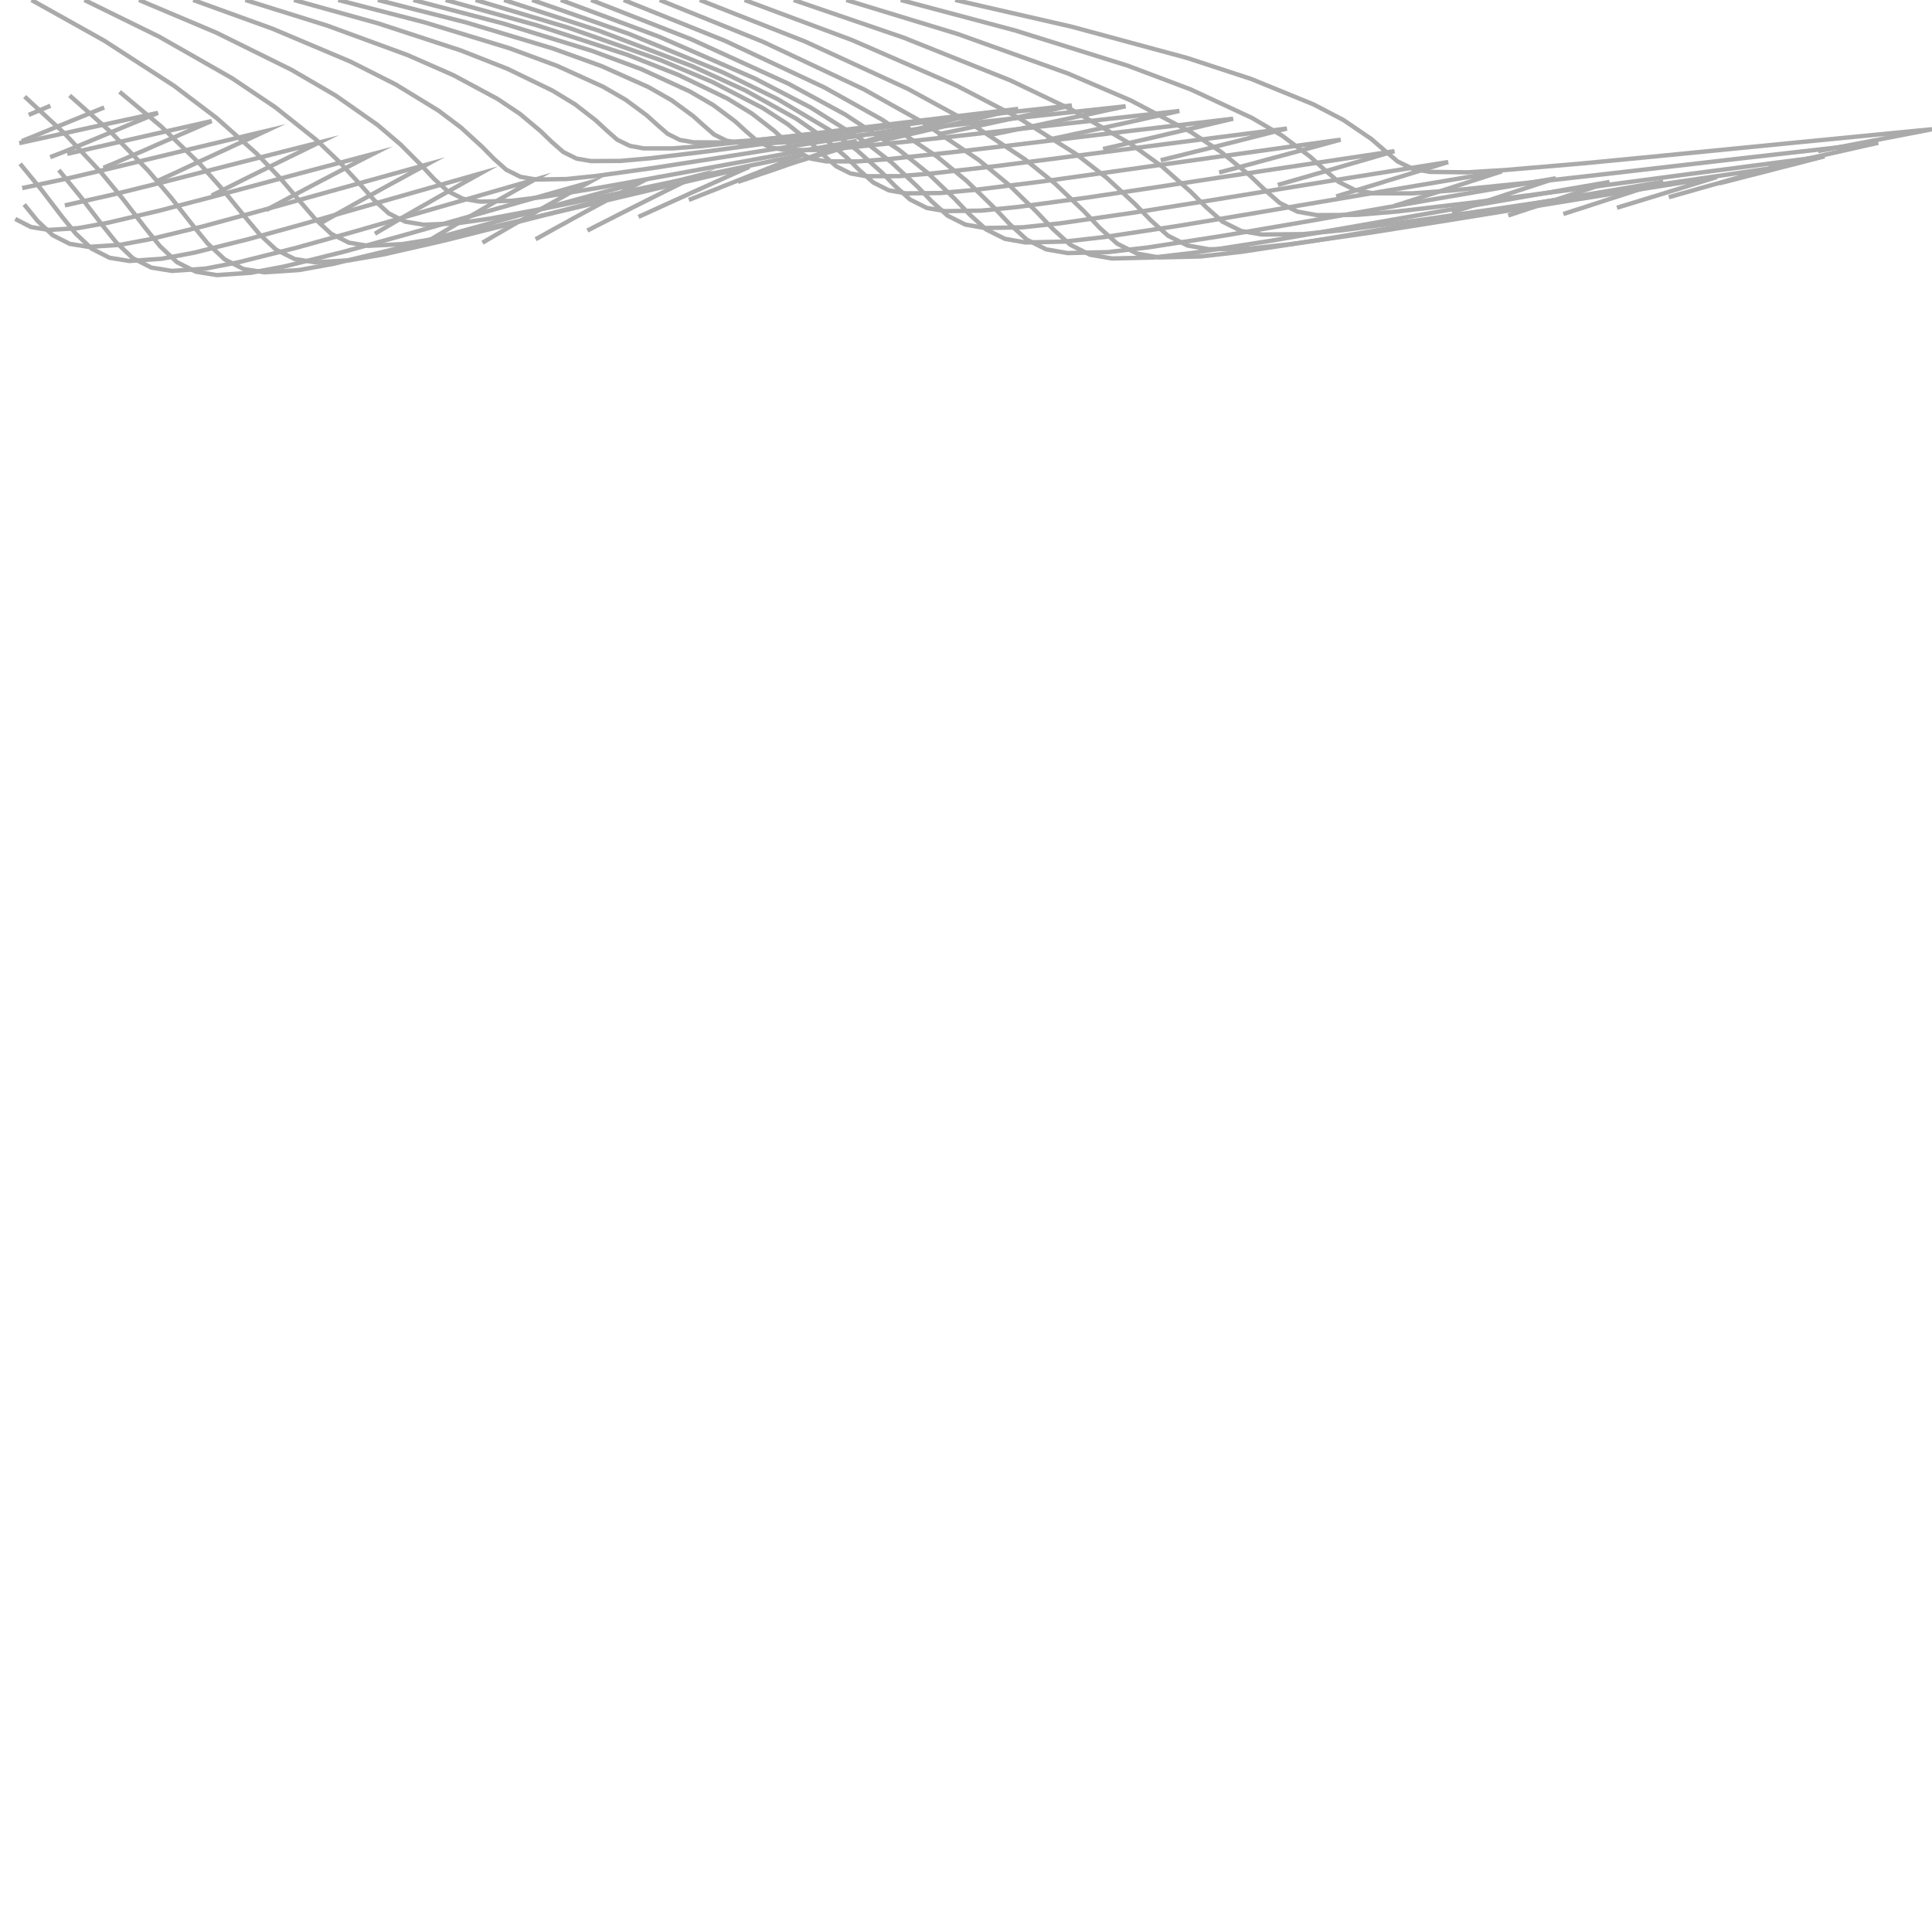
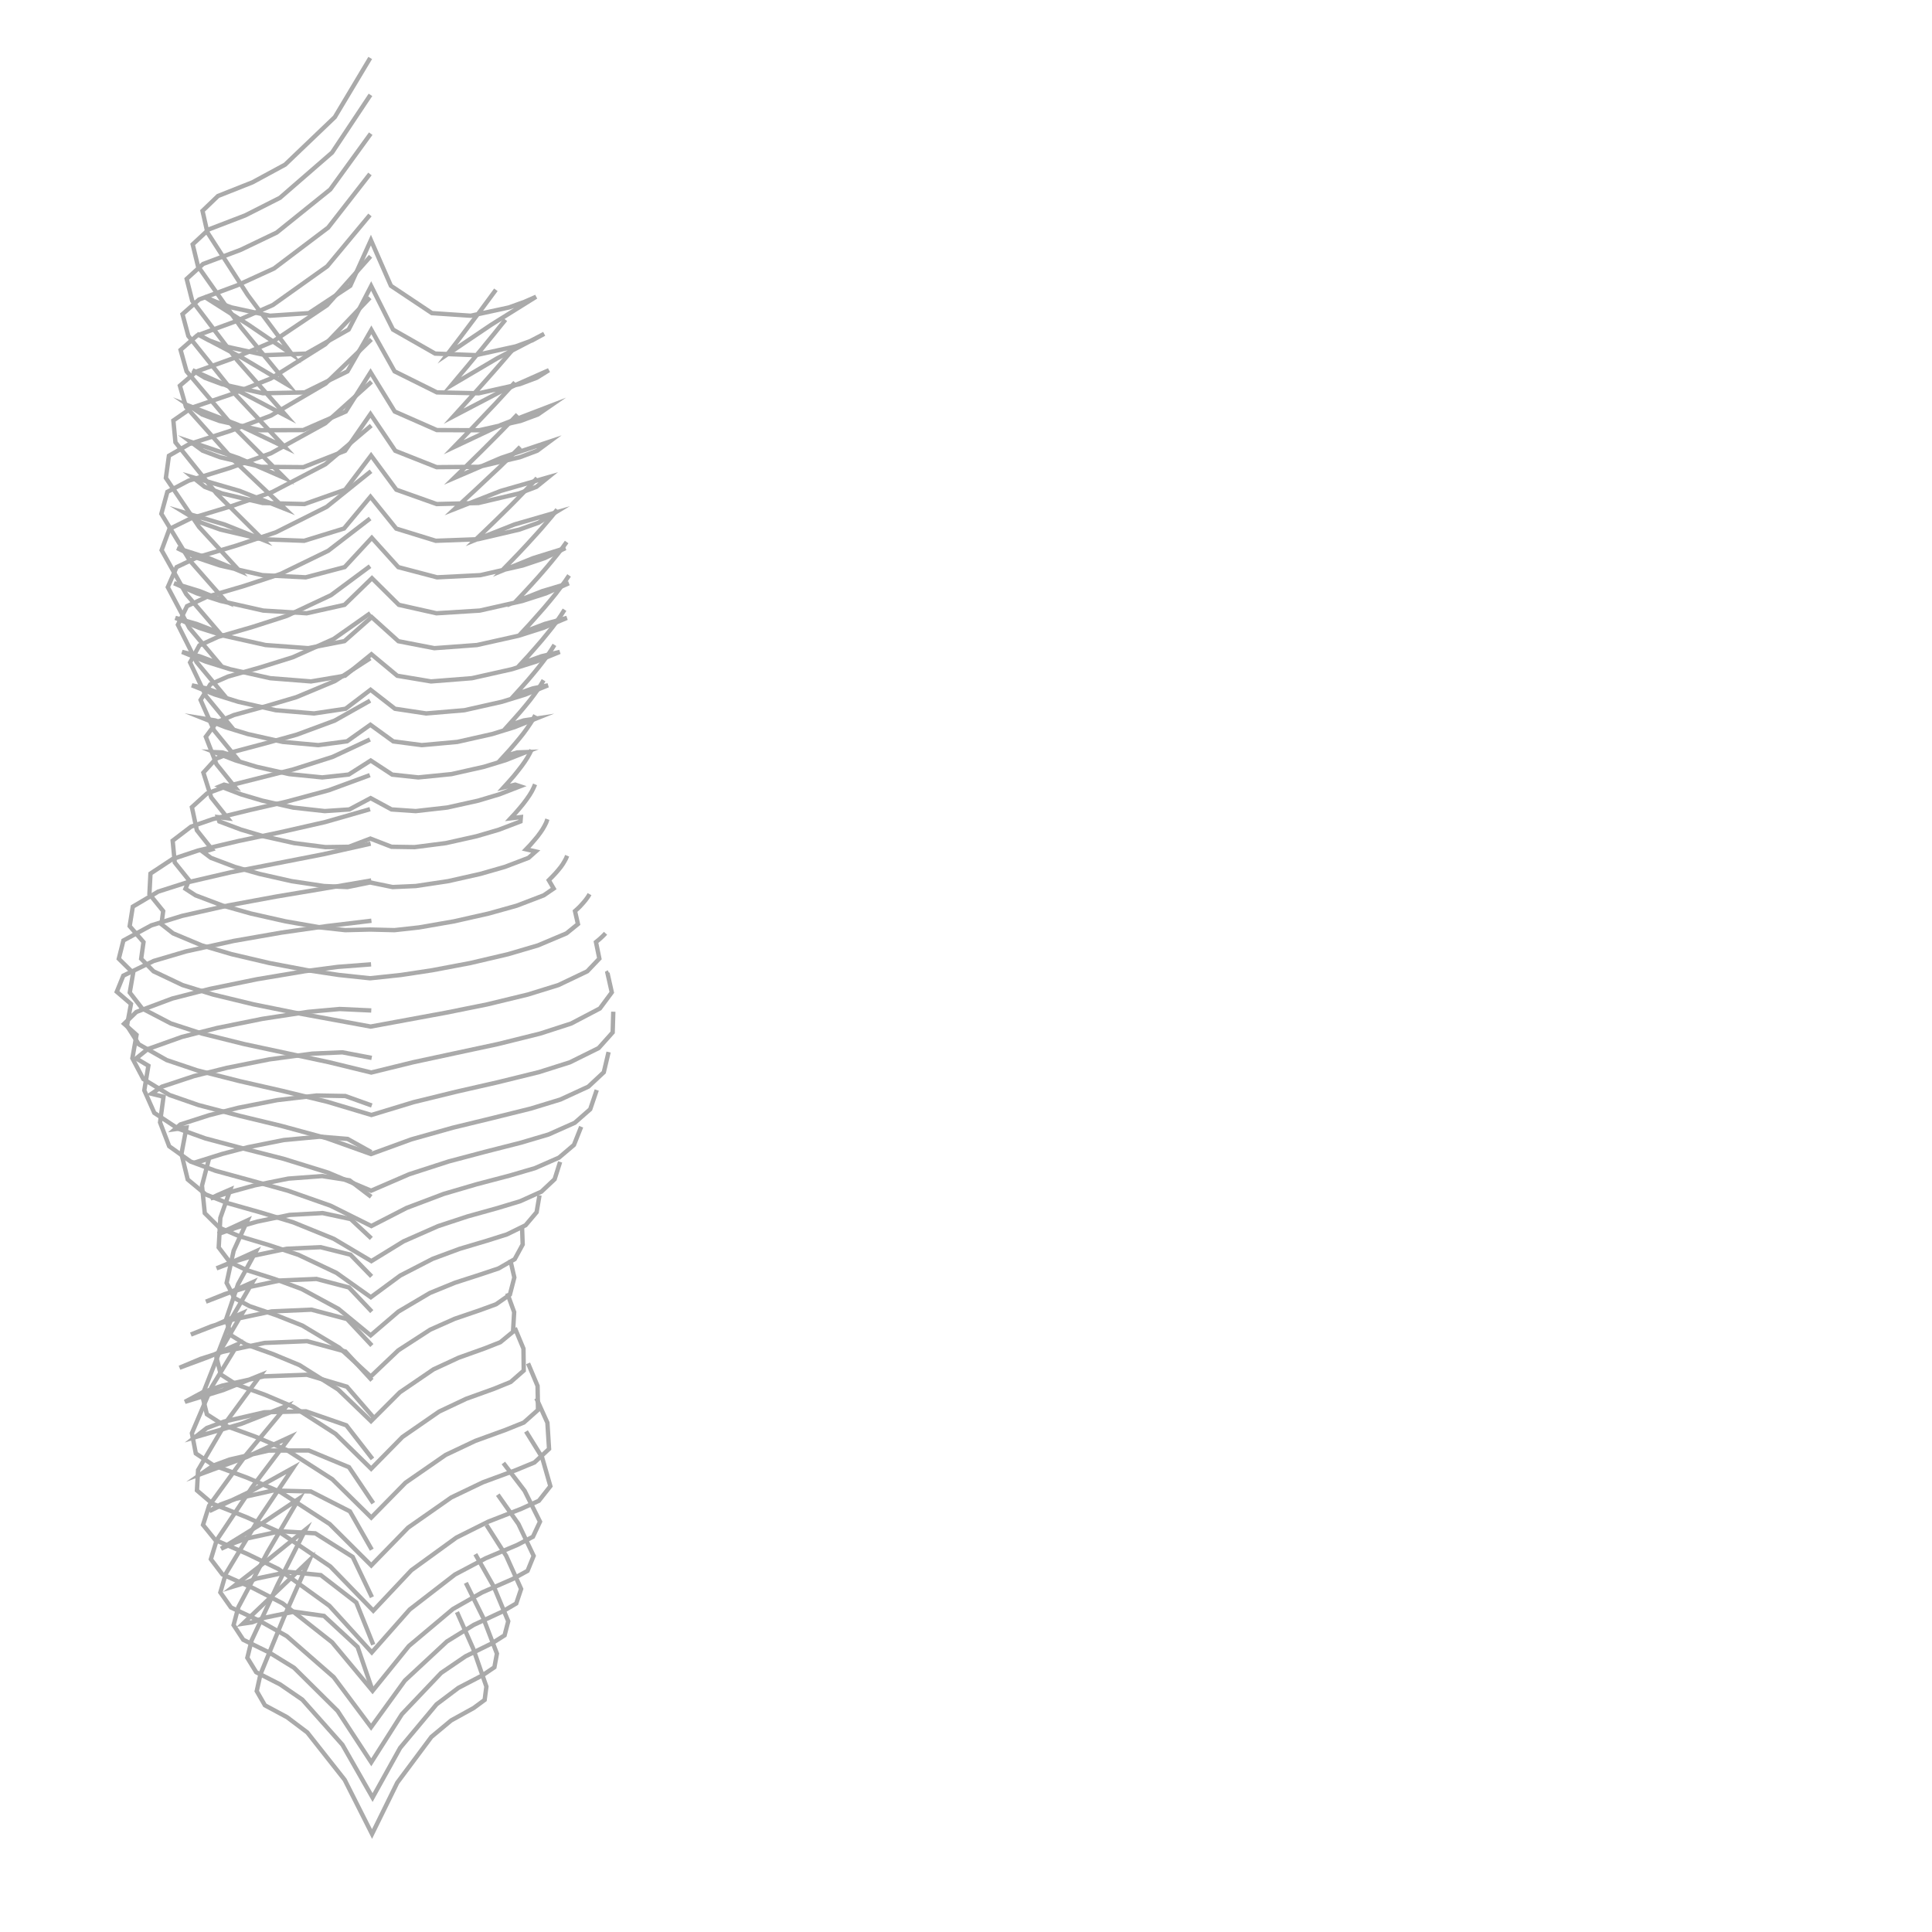
<svg xmlns="http://www.w3.org/2000/svg" id="Ebene_1" width="222" height="222" viewBox="0 0 222 222">
-   <polyline points="109.76 0 123.15 3.07 136.41 6.66 143.76 9.07 150.92 11.99 154.35 13.78 157.55 15.95 159.07 17.26 160.59 18.55 162.34 19.4 164.28 19.75 168.6 19.8 172.91 19.54 181.82 18.78 190.72 17.92 206.36 16.38 222 14.85 221.08 15.03 220.17 15.21 219.27 15.38 218.39 15.55 217.52 15.72 216.67 15.88 215.83 16.05 215.01 16.2 214.2 16.36 213.41 16.51 212.62 16.66 211.85 16.81 211.1 16.95 210.36 17.09 209.63 17.23 208.91 17.36" fill="none" stroke="#aaa" stroke-miterlimit="10" stroke-width=".5" />
-   <polyline points="103.5 0 116.61 3.49 129.56 7.54 136.83 10.28 143.86 13.55 147.34 15.6 150.56 18.01 152.18 19.49 153.82 20.9 155.71 21.84 157.81 22.21 162.25 22.22 166.69 21.9 175.67 20.99 184.64 19.98 200.23 18.18 215.82 16.41 214.94 16.61 214.06 16.8 213.2 17 212.36 17.19 211.52 17.38 210.71 17.56 209.9 17.74 209.11 17.92 208.33 18.09 207.57 18.26 206.82 18.43 206.08 18.6 205.35 18.76 204.64 18.92 203.94 19.07 203.26 19.22" fill="none" stroke="#aaa" stroke-miterlimit="10" stroke-width=".5" />
-   <polyline points="97.24 0 110.09 3.92 122.73 8.45 129.91 11.53 136.82 15.16 140.33 17.47 143.57 20.12 145.28 21.76 147.05 23.32 149.09 24.32 151.33 24.72 155.91 24.69 160.48 24.31 169.53 23.24 178.56 22.06 194.1 20 209.65 17.97 208.79 18.19 207.95 18.4 207.12 18.62 206.31 18.83 205.51 19.03 204.72 19.23 203.95 19.43 203.19 19.63 202.44 19.82 201.7 20.01 200.98 20.19 200.27 20.37 199.58 20.55 198.89 20.73 198.22 20.9 197.56 21.06" fill="none" stroke="#aaa" stroke-miterlimit="10" stroke-width=".5" />
-   <polyline points="91.2 0 103.79 4.31 116.13 9.25 123.22 12.65 130.01 16.6 133.54 19.14 136.8 22.01 138.59 23.8 140.47 25.47 142.62 26.54 145 26.95 149.69 26.9 154.37 26.44 163.45 25.24 172.53 23.91 188 21.6 203.47 19.33 202.64 19.57 201.82 19.8 201.02 20.03 200.23 20.26 199.46 20.48 198.69 20.69 197.94 20.91 197.21 21.12 196.48 21.32 195.77 21.52 195.07 21.72 194.38 21.92 193.71 22.11 193.05 22.29 192.4 22.48 191.76 22.66" fill="none" stroke="#aaa" stroke-miterlimit="10" stroke-width=".5" />
-   <polyline points="85.56 0 97.89 4.6 109.96 9.86 116.95 13.49 123.62 17.68 127.14 20.41 130.41 23.43 132.26 25.34 134.22 27.09 136.45 28.21 138.93 28.64 143.69 28.55 148.42 28.04 157.51 26.73 166.58 25.29 181.93 22.8 197.29 20.34 196.48 20.59 195.67 20.84 194.88 21.08 194.11 21.32 193.34 21.56 192.59 21.79 191.86 22.01 191.13 22.24 190.42 22.46 189.72 22.67 189.04 22.88 188.36 23.09 187.7 23.29 187.05 23.49 186.42 23.68 185.8 23.87" fill="none" stroke="#aaa" stroke-miterlimit="10" stroke-width=".5" />
-   <polyline points="80.41 0 92.51 4.77 104.32 10.21 111.21 13.97 117.75 18.29 121.26 21.12 124.51 24.23 126.38 26.2 128.38 28 130.66 29.14 133.18 29.58 137.95 29.47 142.7 28.93 151.73 27.55 160.74 26.04 175.92 23.44 191.11 20.88 190.3 21.14 189.49 21.4 188.7 21.66 187.92 21.91 187.16 22.16 186.41 22.4 185.67 22.64 184.95 22.87 184.24 23.1 183.54 23.33 182.86 23.55 182.19 23.77 181.53 23.98 180.89 24.18 180.26 24.39 179.64 24.59" fill="none" stroke="#aaa" stroke-miterlimit="10" stroke-width=".5" />
-   <polyline points="75.8 0 87.67 4.8 99.26 10.26 106.03 14.05 112.46 18.38 115.92 21.23 119.12 24.35 120.99 26.32 122.99 28.13 125.25 29.27 127.77 29.7 132.5 29.59 137.2 29.04 146.12 27.65 155.02 26.12 169.97 23.5 184.94 20.91 184.11 21.19 183.28 21.46 182.48 21.73 181.69 21.99 180.91 22.25 180.15 22.5 179.4 22.75 178.67 22.99 177.95 23.23 177.25 23.46 176.56 23.69 175.88 23.91 175.22 24.13 174.57 24.34 173.94 24.55 173.31 24.76" fill="none" stroke="#aaa" stroke-miterlimit="10" stroke-width=".5" />
-   <polyline points="71.66 0 83.33 4.7 94.71 10.04 101.36 13.75 107.67 17.99 111.07 20.78 114.21 23.84 116.04 25.77 117.99 27.54 120.21 28.65 122.67 29.08 127.31 28.97 131.92 28.43 140.67 27.07 149.39 25.58 164.07 23.01 178.76 20.49 177.9 20.77 177.05 21.05 176.23 21.32 175.4 21.59 174.61 21.85 173.82 22.11 173.06 22.36 172.31 22.61 171.58 22.85 170.85 23.09 170.15 23.32 169.45 23.55 168.78 23.78 168.11 23.99 167.47 24.21 166.84 24.41" fill="none" stroke="#aaa" stroke-miterlimit="10" stroke-width=".5" />
-   <polyline points="67.92 0 79.38 4.49 90.58 9.61 97.1 13.15 103.3 17.22 106.61 19.88 109.68 22.82 111.44 24.67 113.32 26.37 115.46 27.44 117.83 27.86 122.33 27.76 126.81 27.25 135.34 25.96 143.86 24.54 158.22 22.1 172.58 19.69 171.69 19.97 170.8 20.26 169.94 20.54 169.08 20.81 168.26 21.08 167.44 21.34 166.65 21.6 165.86 21.85 165.11 22.09 164.35 22.33 163.63 22.56 162.91 22.8 162.22 23.02 161.54 23.24 160.88 23.45 160.22 23.65" fill="none" stroke="#aaa" stroke-miterlimit="10" stroke-width=".5" />
-   <polyline points="64.44 0 75.72 4.21 86.74 9.02 93.13 12.34 99.22 16.17 102.44 18.66 105.41 21.43 107.09 23.17 108.88 24.78 110.91 25.8 113.16 26.2 117.49 26.12 121.81 25.66 130.1 24.46 138.38 23.14 152.39 20.86 166.4 18.62 165.47 18.91 164.53 19.2 163.63 19.47 162.73 19.75 161.88 20.01 161.02 20.28 160.2 20.53 159.37 20.78 158.59 21.03 157.81 21.27 157.06 21.49 156.32 21.72 155.6 21.94 154.89 22.16 154.22 22.36 153.54 22.57" fill="none" stroke="#aaa" stroke-miterlimit="10" stroke-width=".5" />
-   <polyline points="61.15 0 72.24 3.88 83.1 8.33 89.35 11.39 95.33 14.94 98.44 17.24 101.32 19.81 102.91 21.43 104.58 22.93 106.49 23.89 108.61 24.26 112.76 24.2 116.89 23.79 124.92 22.7 132.93 21.5 146.58 19.42 160.23 17.37 159.24 17.66 158.26 17.94 157.32 18.22 156.37 18.49 155.48 18.75 154.58 19.01 153.72 19.26 152.87 19.51 152.05 19.75 151.24 19.98 150.46 20.21 149.69 20.43 148.96 20.64 148.22 20.85 147.53 21.05 146.83 21.25" fill="none" stroke="#aaa" stroke-miterlimit="10" stroke-width=".5" />
-   <polyline points="57.92 0 68.82 3.53 79.53 7.6 85.64 10.39 91.51 13.65 94.52 15.73 97.3 18.11 98.79 19.59 100.35 20.97 102.13 21.87 104.1 22.22 108.06 22.18 112.01 21.82 119.76 20.85 127.51 19.77 140.77 17.9 154.05 16.05 153.01 16.33 151.98 16.61 150.99 16.88 150 17.15 149.06 17.41 148.12 17.66 147.23 17.9 146.34 18.14 145.49 18.37 144.64 18.6 143.84 18.82 143.04 19.03 142.28 19.24 141.52 19.44 140.8 19.63 140.09 19.82" fill="none" stroke="#aaa" stroke-miterlimit="10" stroke-width=".5" />
-   <polyline points="54.65 0 65.36 3.2 75.91 6.91 81.88 9.43 87.64 12.41 90.54 14.29 93.23 16.47 94.63 17.82 96.07 19.1 97.73 19.93 99.56 20.25 103.33 20.24 107.1 19.93 114.59 19.07 122.07 18.11 134.97 16.42 147.87 14.77 146.79 15.04 145.7 15.32 144.67 15.58 143.64 15.84 142.66 16.09 141.68 16.34 140.75 16.57 139.82 16.81 138.94 17.03 138.06 17.25 137.23 17.45 136.4 17.66 135.62 17.86 134.84 18.05 134.11 18.23 133.37 18.41" fill="none" stroke="#aaa" stroke-miterlimit="10" stroke-width=".5" />
-   <polyline points="51.21 0 61.73 2.92 72.1 6.3 77.94 8.6 83.59 11.33 86.39 13.04 88.99 15.05 90.31 16.28 91.65 17.46 93.2 18.23 94.91 18.54 98.52 18.55 102.12 18.28 109.36 17.5 116.6 16.65 129.14 15.13 141.7 13.64 140.57 13.9 139.44 14.17 138.37 14.42 137.3 14.68 136.28 14.91 135.27 15.15 134.31 15.37 133.35 15.6 132.45 15.81 131.55 16.02 130.7 16.21 129.84 16.41 129.05 16.59 128.25 16.78 127.5 16.95 126.75 17.12" fill="none" stroke="#aaa" stroke-miterlimit="10" stroke-width=".5" />
-   <polyline points="47.5 0 57.82 2.7 68.01 5.84 73.72 7.96 79.25 10.5 81.97 12.08 84.49 13.96 85.74 15.1 87.01 16.2 88.47 16.93 90.09 17.22 93.56 17.24 97.02 17 104.04 16.29 111.07 15.51 123.29 14.12 135.52 12.75 134.35 13.01 133.19 13.27 132.09 13.51 130.99 13.76 129.95 13.99 128.91 14.22 127.93 14.43 126.95 14.65 126.03 14.85 125.11 15.05 124.24 15.24 123.38 15.42 122.57 15.6 121.76 15.77 121 15.93 120.24 16.09" fill="none" stroke="#aaa" stroke-miterlimit="10" stroke-width=".5" />
-   <polyline points="43.42 0 53.53 2.57 63.52 5.57 69.11 7.59 74.52 10.01 77.17 11.52 79.63 13.32 80.84 14.4 82.06 15.46 83.47 16.16 85.03 16.44 88.39 16.46 91.76 16.24 98.61 15.57 105.45 14.83 117.4 13.51 129.34 12.21 128.15 12.47 126.96 12.72 125.84 12.97 124.72 13.21 123.67 13.43 122.61 13.66 121.62 13.87 120.63 14.08 119.69 14.28 118.76 14.48 117.89 14.66 117.02 14.84 116.2 15.01 115.39 15.18 114.63 15.33 113.87 15.49" fill="none" stroke="#aaa" stroke-miterlimit="10" stroke-width=".5" />
-   <polyline points="38.86 0 48.76 2.56 58.53 5.54 64 7.56 69.29 9.96 71.9 11.47 74.31 13.25 75.51 14.33 76.72 15.38 78.12 16.08 79.67 16.35 82.98 16.37 86.29 16.14 93.02 15.47 99.74 14.73 111.45 13.41 123.16 12.11 121.97 12.37 120.78 12.64 119.65 12.88 118.53 13.13 117.47 13.36 116.41 13.59 115.42 13.81 114.43 14.02 113.5 14.23 112.57 14.42 111.7 14.61 110.83 14.8 110.03 14.97 109.22 15.14 108.47 15.29 107.72 15.45" fill="none" stroke="#aaa" stroke-miterlimit="10" stroke-width=".5" />
-   <polyline points="33.78 0 43.43 2.68 52.96 5.8 58.32 7.91 63.5 10.42 66.08 11.99 68.47 13.84 69.69 14.97 70.93 16.06 72.37 16.76 73.95 17.05 77.27 17.05 80.59 16.8 87.26 16.08 93.92 15.29 105.45 13.89 116.99 12.51 115.8 12.79 114.62 13.07 113.5 13.34 112.39 13.6 111.35 13.85 110.3 14.09 109.33 14.32 108.35 14.55 107.43 14.76 106.52 14.97 105.67 15.17 104.82 15.36 104.03 15.55 103.24 15.72 102.51 15.89 101.78 16.05" fill="none" stroke="#aaa" stroke-miterlimit="10" stroke-width=".5" />
-   <polyline points="28.19 0 37.59 2.94 46.84 6.33 52.1 8.64 57.16 11.36 59.75 13.09 62.13 15.08 63.4 16.31 64.73 17.47 66.24 18.22 67.91 18.51 71.3 18.49 74.67 18.19 81.33 17.39 87.98 16.49 99.39 14.94 110.81 13.4 109.65 13.7 108.49 14.01 107.4 14.3 106.32 14.58 105.3 14.85 104.28 15.12 103.33 15.37 102.38 15.61 101.49 15.84 100.61 16.07 99.78 16.29 98.96 16.5 98.2 16.69 97.44 16.89 96.73 17.07 96.03 17.24" fill="none" stroke="#aaa" stroke-miterlimit="10" stroke-width=".5" />
-   <polyline points="22.2 0 31.34 3.31 40.29 7.09 45.46 9.7 50.4 12.72 53 14.68 55.4 16.87 56.75 18.24 58.18 19.51 59.81 20.32 61.61 20.63 65.1 20.57 68.58 20.21 75.27 19.27 81.96 18.23 93.29 16.44 104.63 14.68 103.51 15.02 102.38 15.35 101.33 15.67 100.28 15.98 99.29 16.28 98.31 16.57 97.39 16.85 96.48 17.12 95.62 17.38 94.77 17.63 93.98 17.86 93.19 18.09 92.46 18.31 91.73 18.52 91.06 18.72 90.39 18.91" fill="none" stroke="#aaa" stroke-miterlimit="10" stroke-width=".5" />
-   <polyline points="15.97 0 24.85 3.75 33.49 8.02 38.57 10.98 43.39 14.36 46.01 16.59 48.44 19.02 49.88 20.56 51.44 21.96 53.2 22.84 55.16 23.17 58.78 23.07 62.38 22.63 69.14 21.52 75.88 20.31 87.16 18.24 98.45 16.2 97.37 16.57 96.28 16.95 95.26 17.3 94.25 17.65 93.3 17.98 92.35 18.31 91.47 18.61 90.59 18.91 89.77 19.2 88.96 19.48 88.2 19.74 87.45 19.99 86.76 20.23 86.07 20.47 85.43 20.68 84.8 20.9" fill="none" stroke="#aaa" stroke-miterlimit="10" stroke-width=".5" />
-   <polyline points="9.7 0 18.32 4.23 26.65 8.98 31.64 12.33 36.34 16.07 38.98 18.59 41.45 21.26 42.98 22.98 44.67 24.52 46.57 25.47 48.68 25.82 52.44 25.67 56.17 25.14 62.99 23.87 69.8 22.47 81.03 20.1 92.28 17.76 91.22 18.18 90.16 18.6 89.17 18.99 88.19 19.38 87.27 19.75 86.36 20.11 85.51 20.45 84.66 20.79 83.88 21.1 83.09 21.41 82.38 21.7 81.66 21.98 81 22.24 80.34 22.5 79.75 22.74 79.15 22.97" fill="none" stroke="#aaa" stroke-miterlimit="10" stroke-width=".5" />
-   <polyline points="3.62 0 11.97 4.67 20 9.86 24.89 13.56 29.48 17.64 32.14 20.41 34.63 23.32 36.24 25.19 38.05 26.86 40.08 27.88 42.32 28.25 46.19 28.05 50.03 27.44 56.91 26.01 63.76 24.43 74.92 21.79 86.1 19.17 85.05 19.64 84.01 20.1 83.04 20.54 82.08 20.97 81.18 21.38 80.29 21.78 79.46 22.15 78.64 22.53 77.88 22.87 77.13 23.21 76.44 23.52 75.75 23.84 75.13 24.12 74.5 24.41 73.94 24.66 73.37 24.92" fill="none" stroke="#aaa" stroke-miterlimit="10" stroke-width=".5" />
-   <polyline points="13.74 10.55 18.53 14.54 23 18.87 25.65 21.85 28.16 24.93 29.83 26.93 31.73 28.7 33.85 29.76 36.19 30.14 40.14 29.91 44.05 29.24 50.94 27.67 57.79 25.95 68.85 23.09 79.92 20.25 78.88 20.76 77.84 21.28 76.88 21.75 75.92 22.23 75.04 22.67 74.16 23.11 73.36 23.51 72.55 23.92 71.82 24.29 71.08 24.66 70.42 25 69.75 25.34 69.16 25.64 68.56 25.94 68.03 26.22 67.49 26.49" fill="none" stroke="#aaa" stroke-miterlimit="10" stroke-width=".5" />
-   <polyline points="8 10.97 12.68 15.13 17.04 19.62 19.67 22.73 22.17 25.91 23.87 27.99 25.82 29.81 27.98 30.91 30.38 31.29 34.36 31.03 38.29 30.32 45.13 28.67 51.94 26.86 62.84 23.86 73.74 20.88 72.7 21.43 71.66 21.98 70.71 22.49 69.75 23 68.88 23.47 68.01 23.94 67.21 24.37 66.42 24.8 65.7 25.19 64.99 25.59 64.34 25.94 63.7 26.29 63.13 26.61 62.56 26.93 62.05 27.21 61.55 27.49" fill="none" stroke="#aaa" stroke-miterlimit="10" stroke-width=".5" />
-   <polyline points="2.83 11.1 7.39 15.31 11.64 19.84 14.22 22.98 16.69 26.19 18.39 28.29 20.34 30.13 22.51 31.22 24.91 31.61 28.86 31.34 32.75 30.6 39.49 28.93 46.19 27.08 56.87 24.04 67.57 21.01 66.51 21.59 65.45 22.18 64.48 22.72 63.52 23.26 62.64 23.75 61.77 24.24 60.98 24.69 60.19 25.14 59.48 25.54 58.77 25.95 58.14 26.31 57.51 26.68 56.96 27 56.41 27.32 55.92 27.61 55.44 27.89" fill="none" stroke="#aaa" stroke-miterlimit="10" stroke-width=".5" />
-   <polyline points="6.76 19.54 9.28 22.63 11.7 25.8 13.36 27.86 15.27 29.67 17.4 30.75 19.76 31.13 23.62 30.86 27.43 30.13 34.01 28.48 40.55 26.66 50.96 23.66 61.39 20.66 60.31 21.27 59.23 21.87 58.25 22.43 57.27 22.98 56.39 23.48 55.51 23.99 54.72 24.45 53.93 24.9 53.22 25.31 52.52 25.72 51.9 26.09 51.29 26.45 50.75 26.77 50.21 27.09 49.75 27.37 49.29 27.65" fill="none" stroke="#aaa" stroke-miterlimit="10" stroke-width=".5" />
-   <polyline points="2.31 18.82 4.76 21.8 7.09 24.85 8.7 26.84 10.54 28.58 12.59 29.62 14.87 29.99 18.6 29.73 22.28 29.04 28.66 27.45 34.99 25.7 45.1 22.81 55.21 19.93 54.11 20.54 53.01 21.15 52.01 21.71 51.02 22.27 50.13 22.77 49.24 23.28 48.44 23.73 47.65 24.18 46.95 24.59 46.25 24.99 45.64 25.35 45.03 25.71 44.5 26.02 43.97 26.33 43.53 26.59 43.08 26.86" fill="none" stroke="#aaa" stroke-miterlimit="10" stroke-width=".5" />
-   <polyline points="2.78 23.5 4.31 25.38 6.06 27.03 8.01 28.02 10.17 28.37 13.74 28.14 17.27 27.48 23.4 25.99 29.5 24.34 39.27 21.62 49.03 18.91 47.91 19.51 46.79 20.12 45.78 20.67 44.77 21.22 43.87 21.71 42.97 22.21 42.17 22.65 41.37 23.09 40.67 23.48 39.97 23.88 39.36 24.22 38.75 24.56 38.24 24.86 37.72 25.15 37.28 25.4 36.85 25.65" fill="none" stroke="#aaa" stroke-miterlimit="10" stroke-width=".5" />
-   <polyline points="1.75 25.16 3.57 26.09 5.6 26.42 8.99 26.21 12.34 25.61 18.21 24.23 24.06 22.71 33.45 20.19 42.86 17.69 41.71 18.27 40.57 18.86 39.54 19.4 38.52 19.93 37.61 20.41 36.7 20.88 35.89 21.31 35.09 21.73 34.38 22.11 33.68 22.48 33.08 22.8 32.47 23.13 31.96 23.4 31.45 23.67 31.02 23.9 30.6 24.13" fill="none" stroke="#aaa" stroke-miterlimit="10" stroke-width=".5" />
-   <polyline points="7.45 23.6 13.05 22.34 18.63 20.96 27.65 18.66 36.68 16.37 35.51 16.94 34.35 17.51 33.3 18.02 32.26 18.53 31.34 18.98 30.41 19.44 29.6 19.84 28.79 20.24 28.09 20.59 27.38 20.94 26.78 21.25 26.17 21.55 25.67 21.8 25.16 22.05 24.74 22.26 24.32 22.47" fill="none" stroke="#aaa" stroke-miterlimit="10" stroke-width=".5" />
-   <polyline points="2.55 21.61 7.88 20.48 13.19 19.23 21.84 17.14 30.5 15.07 29.32 15.62 28.13 16.16 27.08 16.64 26.03 17.13 25.09 17.56 24.16 17.99 23.34 18.37 22.53 18.74 21.82 19.07 21.12 19.4 20.52 19.68 19.92 19.96 19.41 20.19 18.91 20.42 18.5 20.61 18.08 20.79" fill="none" stroke="#aaa" stroke-miterlimit="10" stroke-width=".5" />
-   <polyline points="7.73 17.68 16.02 15.79 24.32 13.91 23.13 14.42 21.93 14.94 20.86 15.4 19.8 15.87 18.86 16.27 17.92 16.68 17.11 17.04 16.29 17.4 15.58 17.7 14.88 18.01 14.28 18.27 13.69 18.52 13.19 18.74 12.7 18.94 12.29 19.11 11.89 19.28" fill="none" stroke="#aaa" stroke-miterlimit="10" stroke-width=".5" />
-   <polyline points="2.21 16.45 10.18 14.7 18.15 12.97 16.94 13.47 15.73 13.97 14.65 14.41 13.58 14.86 12.64 15.25 11.71 15.64 10.89 15.98 10.08 16.32 9.38 16.61 8.68 16.9 8.1 17.14 7.51 17.38 7.03 17.57 6.54 17.76 6.15 17.91 5.77 18.06" fill="none" stroke="#aaa" stroke-miterlimit="10" stroke-width=".5" />
-   <polyline points="11.97 12.35 10.74 12.85 9.52 13.35 8.44 13.79 7.37 14.23 6.43 14.61 5.49 15 4.69 15.33 3.88 15.66 3.2 15.93 2.51 16.21" fill="none" stroke="#aaa" stroke-miterlimit="10" stroke-width=".5" />
-   <polyline points="5.79 12.15 4.54 12.68 3.3 13.2" fill="none" stroke="#aaa" stroke-miterlimit="10" stroke-width=".5" />
+   <polyline points="42.83 194.31 41.09 189.25 37.23 185.68 33.79 185.19 30.38 185.89 28.95 186.42 27.92 186.57 31.72 182.95 35.52 179.32 32.63 185.82 29.93 192.38 29.5 194.32 30.44 195.95 32.99 197.32 35.31 199.07 39.61 204.52 42.75 210.74 45.65 204.84 49.57 199.58 51.84 197.69 54.43 196.26 55.69 195.33 55.89 193.8 54.38 189.46 52.51 185.24" fill="none" stroke="#aaa" stroke-miterlimit="10" stroke-width=".5" />
+   <polyline points="42.89 188.99 40.94 184.14 36.86 180.99 33.14 180.62 29.47 181.39 27.96 181.95 26.84 182.29 31 179.07 35.1 175.77 31.9 182.09 28.91 188.5 28.42 190.49 29.44 192.15 32.19 193.55 34.74 195.3 39.35 200.49 42.81 206.55 45.98 200.84 50.16 195.84 52.67 193.95 55.45 192.5 56.81 191.58 57.1 190.01 55.51 185.87 53.53 181.88" fill="none" stroke="#aaa" stroke-miterlimit="10" stroke-width=".5" />
+   <polyline points="42.74 183.53 40.53 178.9 36.23 176.19 32.2 175.95 28.24 176.81 26.63 177.4 25.4 177.96 29.92 175.17 34.34 172.22 30.73 178.38 27.39 184.67 26.84 186.73 27.95 188.42 30.95 189.89 33.79 191.64 38.79 196.59 42.66 202.5 46.18 196.97 50.69 192.23 53.48 190.33 56.51 188.84 57.98 187.91 58.4 186.29 56.75 182.34 54.62 178.59" fill="none" stroke="#aaa" stroke-miterlimit="10" stroke-width=".5" />
+   <polyline points="42.72 178.07 40.21 173.67 35.72 171.38 31.37 171.27 27.12 172.22 25.36 172.87 24.06 173.63 28.95 171.29 33.69 168.66 29.66 174.66 25.94 180.84 25.32 182.98 26.54 184.71 29.8 186.23 32.95 188 38.34 192.71 42.64 198.46 46.52 193.11 51.35 188.62 54.44 186.71 57.73 185.18 59.32 184.25 59.88 182.58 58.16 178.77 55.9 175.23" fill="none" stroke="#aaa" stroke-miterlimit="10" stroke-width=".5" />
+   <polyline points="42.89 172.73 40.1 168.59 35.48 166.67 30.87 166.68 26.38 167.71 24.49 168.41 23.14 169.35 28.32 167.43 33.34 165.11 28.95 170.92 24.9 176.97 24.23 179.16 25.56 180.91 29.07 182.48 32.48 184.24 38.17 188.72 42.81 194.29 46.98 189.14 52.04 184.89 55.4 182.98 58.91 181.44 60.62 180.5 61.32 178.78 59.57 175.11 57.2 171.75" fill="none" stroke="#aaa" stroke-miterlimit="10" stroke-width=".5" />
+   <polyline points="42.8 167.64 39.8 163.78 35.15 162.17 30.38 162.28 25.74 163.35 23.76 164.09 22.4 165.15 27.74 163.6 32.94 161.55 28.3 167.14 24.03 173.01 23.33 175.22 24.74 176.96 28.4 178.55 31.99 180.29 37.85 184.52 42.72 189.87 47.07 184.95 52.27 180.93 55.8 179.06 59.45 177.52 61.24 176.58 62.05 174.85 60.28 171.3 57.84 168.11" fill="none" stroke="#aaa" stroke-miterlimit="10" stroke-width=".5" />
+   <polyline points="42.96 162.92 39.86 159.34 35.27 157.97 30.34 158.15 25.53 159.22 23.27 159.99 21.25 161.08 25.65 159.73 29.95 158 26.07 163.28 22.76 168.92 22.63 171.26 24.42 172.79 28.29 174.32 32.08 176.03 37.95 179.99 42.89 185.08 47.27 180.43 52.44 176.68 56.1 174.85 59.9 173.37 61.92 172.45 63.24 170.77 62.29 167.46 60.44 164.48" fill="none" stroke="#aaa" stroke-miterlimit="10" stroke-width=".5" />
+   <polyline points="42.74 158.61 39.69 155.3 35.29 154.11 30.4 154.31 25.6 155.33 23.06 156.14 20.63 157.16 24 155.91 27.33 154.45 24.31 159.39 22.05 164.68 22.5 167.01 24.51 168.36 28.41 169.8 32.21 171.44 37.88 175.12 42.66 179.88 46.89 175.54 51.85 172.07 55.48 170.33 59.25 168.94 61.41 168.05 63.09 166.49 62.9 163.48 61.63 160.67" fill="none" stroke="#aaa" stroke-miterlimit="10" stroke-width=".5" />
+   <polyline points="42.73 154.61 39.88 151.57 35.79 150.49 31.21 150.69 26.72 151.64 24.28 152.4 21.93 153.35 24.9 152.2 27.85 150.89 25.17 155.45 23.24 160.34 23.77 162.51 25.69 163.75 29.34 165.08 32.92 166.6 38.19 169.98 42.66 174.38 46.6 170.37 51.21 167.18 54.61 165.57 58.13 164.29 60.19 163.46 61.82 162.01 61.77 159.25 60.68 156.66" fill="none" stroke="#aaa" stroke-miterlimit="10" stroke-width=".5" />
+   <polyline points="42.72 150.71 40.1 147.94 36.37 146.96 32.18 147.14 28.07 148.01 25.83 148.7 23.66 149.57 26.35 148.53 29.02 147.34 26.6 151.5 24.87 155.96 25.37 157.94 27.13 159.07 30.47 160.28 33.74 161.67 38.56 164.76 42.65 168.77 46.24 165.12 50.46 162.2 53.57 160.73 56.79 159.57 58.68 158.8 60.18 157.49 60.15 154.97 59.16 152.59" fill="none" stroke="#aaa" stroke-miterlimit="10" stroke-width=".5" />
+   <polyline points="42.7 146.67 40.27 144.17 36.84 143.31 32.95 143.49 29.13 144.29 26.98 144.95 24.88 145.74 27.13 144.82 29.42 143.78 27.35 147.57 25.97 151.63 26.57 153.45 28.25 154.48 31.36 155.59 34.42 156.86 38.85 159.66 42.63 163.3 45.94 159.99 49.81 157.35 52.7 156.01 55.69 154.94 57.49 154.23 58.95 153.03 59.08 150.77 58.29 148.6" fill="none" stroke="#aaa" stroke-miterlimit="10" stroke-width=".5" />
+   <polyline points="42.67 142.3 40.3 140.08 37.07 139.39 33.28 139.6 29.56 140.37 27.28 141.03 25.04 141.8 26.63 141.07 28.44 140.23 26.85 143.71 26.04 147.41 26.93 149.15 28.69 150.09 31.75 151.13 34.75 152.32 38.97 154.85 42.6 158.17 45.77 155.16 49.43 152.79 52.24 151.54 55.14 150.55 57 149.87 58.59 148.76 59.1 146.79 58.63 144.75" fill="none" stroke="#aaa" stroke-miterlimit="10" stroke-width=".5" />
+   <polyline points="42.65 137.52 40.17 135.63 37.02 135.14 33.13 135.43 29.29 136.2 26.73 136.9 24.2 137.71 25.02 137.31 26.47 136.68 25.32 139.94 25.13 143.34 26.41 145.03 28.36 145.95 31.54 146.96 34.68 148.12 38.89 150.4 42.59 153.44 45.78 150.71 49.4 148.57 52.29 147.39 55.26 146.43 57.29 145.75 59.14 144.69 60.06 143 59.99 141.03" fill="none" stroke="#aaa" stroke-miterlimit="10" stroke-width=".5" />
+   <polyline points="42.67 132.39 39.94 130.87 36.76 130.61 32.6 131 28.49 131.82 25.55 132.59 22.65 133.5 22.74 133.55 24.02 133.12 23.21 136.24 23.53 139.4 25.22 141.08 27.45 142.03 30.88 143.06 34.29 144.19 38.66 146.26 42.61 149.06 45.99 146.57 49.71 144.65 52.81 143.5 55.97 142.56 58.25 141.84 60.39 140.79 61.66 139.29 61.99 137.35" fill="none" stroke="#aaa" stroke-miterlimit="10" stroke-width=".5" />
+   <polyline points="42.72 127.03 39.68 125.94 36.39 125.88 31.86 126.41 27.38 127.29 24.02 128.15 20.72 129.21 20.1 129.75 21.42 129.57 20.85 132.59 21.57 135.53 23.64 137.25 26.17 138.25 29.95 139.32 33.71 140.46 38.36 142.35 42.67 144.91 46.37 142.64 50.34 140.89 53.74 139.77 57.19 138.81 59.77 138.03 62.21 136.93 63.73 135.5 64.36 133.51" fill="none" stroke="#aaa" stroke-miterlimit="10" stroke-width=".5" />
+   <polyline points="42.71 121.56 39.34 120.92 35.88 121.07 30.95 121.73 26.07 122.7 22.29 123.65 18.6 124.87 17.41 125.68 18.79 126.02 18.39 128.97 19.44 131.71 21.9 133.47 24.76 134.53 28.92 135.67 33.08 136.82 38 138.55 42.67 140.88 46.72 138.8 50.98 137.19 54.76 136.08 58.57 135.08 61.47 134.23 64.23 133.02 65.95 131.56 66.78 129.47" fill="none" stroke="#aaa" stroke-miterlimit="10" stroke-width=".5" />
+   <polyline points="42.66 116.11 39.03 115.94 35.39 116.27 30.15 117.07 24.95 118.12 20.9 119.15 16.97 120.55 15.65 121.62 17.05 122.46 16.58 125.29 17.73 127.88 20.47 129.69 23.59 130.81 28.07 132 32.57 133.15 37.7 134.74 42.64 136.82 47.01 134.93 51.55 133.46 55.7 132.36 59.86 131.3 63.03 130.36 66.04 129.02 67.82 127.46 68.57 125.25" fill="none" stroke="#aaa" stroke-miterlimit="10" stroke-width=".5" />
+   <polyline points="42.64 110.81 38.82 111.1 35.02 111.6 29.53 112.52 24.07 113.64 19.79 114.74 15.67 116.28 14.26 117.64 15.69 118.91 15.21 121.6 16.47 123.99 19.47 125.82 22.81 126.98 27.55 128.22 32.32 129.37 37.54 130.79 42.63 132.61 47.27 130.92 52.03 129.58 56.52 128.49 61 127.38 64.4 126.34 67.61 124.86 69.38 123.21 69.93 120.89" fill="none" stroke="#aaa" stroke-miterlimit="10" stroke-width=".5" />
+   <polyline points="42.68 105.8 37.51 106.42 32.35 107.16 26.85 108.12 21.39 109.32 17.66 110.42 14.17 112.11 13.42 113.96 15.05 115.36 14.59 117.86 15.95 120 19.15 121.81 22.65 122.99 27.54 124.23 32.45 125.35 37.6 126.6 42.68 128.12 47.51 126.65 52.41 125.45 57.19 124.36 61.94 123.19 65.48 122.07 68.79 120.43 70.4 118.63 70.47 116.25" fill="none" stroke="#aaa" stroke-miterlimit="10" stroke-width=".5" />
+   <polyline points="42.66 101.17 37.18 102.11 31.69 103.03 26.28 104.03 20.92 105.24 17.39 106.33 14.18 108.07 13.65 110.17 15.3 111.8 14.91 114.05 16.33 115.88 19.63 117.6 23.19 118.76 28.05 119.97 32.95 121.02 37.82 122.06 42.66 123.24 47.47 122.06 52.31 121.02 57.21 119.97 62.08 118.76 65.63 117.61 68.93 115.88 70.3 114.03 69.8 111.8 69.82 111.79 69.83 111.78 69.85 111.77 69.87 111.76 69.89 111.74 69.9 111.73 69.92 111.72 69.94 111.71" fill="none" stroke="#aaa" stroke-miterlimit="10" stroke-width=".5" />
+   <polyline points="42.59 96.94 37.15 98.16 31.67 99.23 26.53 100.23 21.44 101.41 18.18 102.45 15.26 104.18 14.9 106.42 16.49 108.25 16.22 110.17 17.64 111.61 20.97 113.19 24.48 114.28 29.15 115.41 33.86 116.36 38.23 117.16 42.59 117.96 46.93 117.16 51.27 116.36 55.98 115.41 60.65 114.28 64.17 113.19 67.48 111.61 68.87 110.15 68.48 108.25 68.64 108.12 68.8 107.99 68.95 107.86 69.09 107.73 69.22 107.61 69.35 107.48 69.47 107.36 69.58 107.24" fill="none" stroke="#aaa" stroke-miterlimit="10" stroke-width=".5" />
+   <polyline points="42.52 92.98 37.36 94.46 32.12 95.65 27.4 96.64 22.73 97.74 19.82 98.71 17.29 100.38 17.17 102.74 18.75 104.69 18.55 106.2 19.89 107.25 23.18 108.63 26.61 109.64 30.96 110.66 35.34 111.49 38.93 112.03 42.52 112.41 46.09 112.03 49.65 111.49 54.04 110.66 58.39 109.64 61.82 108.63 65.09 107.25 66.41 106.18 66.07 104.69 66.36 104.43 66.63 104.17 66.86 103.92 67.09 103.66 67.28 103.43 67.46 103.19 67.61 102.97 67.74 102.74" fill="none" stroke="#aaa" stroke-miterlimit="10" stroke-width=".5" />
+   <polyline points="42.5 89.07 37.79 90.8 32.94 92.11 28.7 93.08 24.49 94.11 21.95 94.99 19.84 96.6 20.08 99.1 21.72 101.14 21.31 102.13 22.47 102.88 25.59 104.06 28.82 104.97 32.81 105.87 36.83 106.57 39.67 106.88 42.51 106.81 45.33 106.88 48.14 106.57 52.16 105.87 56.15 104.97 59.37 104.07 62.48 102.88 63.62 102.1 63.06 101.14 63.45 100.75 63.83 100.35 64.14 99.99 64.44 99.62 64.67 99.29 64.88 98.94 65.04 98.64 65.17 98.33" fill="none" stroke="#aaa" stroke-miterlimit="10" stroke-width=".5" />
+   <polyline points="42.51 84.97 38.22 86.97 33.7 88.41 29.86 89.38 26.02 90.35 23.78 91.18 22.05 92.75 22.62 95.4 24.36 97.59 23.34 97.9 24.23 98.57 26.98 99.61 29.82 100.42 33.5 101.25 37.22 101.81 39.92 101.93 42.53 101.4 45.11 101.93 47.78 101.81 51.5 101.25 55.18 100.42 58.01 99.61 60.74 98.57 61.56 97.84 60.45 97.59 60.93 97.09 61.38 96.57 61.75 96.13 62.1 95.66 62.36 95.27 62.6 94.85 62.77 94.5 62.9 94.13" fill="none" stroke="#aaa" stroke-miterlimit="10" stroke-width=".5" />
+   <polyline points="42.53 80.51 38.46 82.8 34.09 84.42 30.48 85.42 26.86 86.38 24.81 87.19 23.37 88.78 24.27 91.63 26.18 94.03 25.04 93.89 25.2 94.39 27.7 95.33 30.27 96.09 33.81 96.88 37.39 97.34 40.09 97.3 42.56 96.36 44.99 97.3 47.65 97.34 51.23 96.88 54.76 96.09 57.32 95.34 59.81 94.39 59.85 93.89 58.67 94.03 59.2 93.46 59.71 92.87 60.13 92.36 60.52 91.84 60.83 91.39 61.11 90.93 61.31 90.53 61.48 90.13" fill="none" stroke="#aaa" stroke-miterlimit="10" stroke-width=".5" />
+   <polyline points="42.55 75.64 38.5 78.25 34.05 80.11 30.47 81.17 26.88 82.16 24.89 82.99 23.65 84.66 24.87 87.8 27.03 90.48 25.75 90.16 25.29 90.35 27.68 91.27 30.14 92 33.7 92.8 37.32 93.2 40.14 93.01 42.59 91.71 44.99 93.01 47.77 93.2 51.39 92.79 54.95 92 57.39 91.27 59.77 90.35 59.2 90.16 57.87 90.48 58.45 89.84 59.02 89.19 59.48 88.62 59.93 88.04 60.28 87.55 60.61 87.04 60.85 86.61 61.07 86.17" fill="none" stroke="#aaa" stroke-miterlimit="10" stroke-width=".5" />
+   <polyline points="42.55 70.46 38.34 73.42 33.65 75.52 29.93 76.68 26.2 77.74 24.17 78.63 23.05 80.43 24.59 83.92 27.04 86.92 25.54 86.46 24.62 86.42 27.02 87.36 29.49 88.11 33.23 88.95 37.03 89.33 40.07 89 42.6 87.39 45.07 89.01 48.07 89.33 51.88 88.95 55.61 88.11 58.07 87.36 60.45 86.42 59.43 86.46 57.88 86.92 58.52 86.22 59.14 85.5 59.66 84.88 60.16 84.25 60.56 83.7 60.94 83.14 61.24 82.67 61.5 82.18" fill="none" stroke="#aaa" stroke-miterlimit="10" stroke-width=".5" />
+   <polyline points="42.52 65.06 38.03 68.39 32.96 70.77 29.01 72.04 25.04 73.19 22.91 74.16 21.84 76.12 23.69 80.01 26.46 83.37 24.72 82.78 23.42 82.57 25.91 83.56 28.48 84.35 32.49 85.25 36.57 85.62 39.88 85.18 42.56 83.28 45.19 85.19 48.47 85.62 52.55 85.25 56.55 84.35 59.11 83.56 61.59 82.57 60.19 82.78 58.39 83.37 59.09 82.59 59.78 81.81 60.36 81.12 60.92 80.43 61.37 79.83 61.81 79.22 62.15 78.69 62.46 78.16" fill="none" stroke="#aaa" stroke-miterlimit="10" stroke-width=".5" />
+   <polyline points="42.53 59.58 37.71 63.29 32.24 65.95 28.01 67.34 23.75 68.59 21.49 69.65 20.44 71.79 22.59 76.08 25.7 79.82 23.71 79.1 22.05 78.75 24.68 79.8 27.38 80.64 31.69 81.61 36.09 81.98 39.71 81.44 42.58 79.26 45.38 81.44 48.97 81.98 53.36 81.61 57.67 80.64 60.36 79.81 62.97 78.75 61.23 79.1 59.17 79.82 59.94 78.97 60.7 78.11 61.34 77.35 61.96 76.59 62.47 75.93 62.96 75.26 63.34 74.69 63.71 74.1" fill="none" stroke="#aaa" stroke-miterlimit="10" stroke-width=".5" />
+   <polyline points="42.63 54.15 37.54 58.24 31.69 61.17 27.2 62.68 22.68 64.03 20.29 65.17 19.28 67.47 21.76 72.16 25.21 76.26 22.93 75.41 20.92 74.91 23.64 76.02 26.45 76.9 31.05 77.93 35.74 78.3 39.65 77.64 42.68 75.18 45.65 77.65 49.53 78.3 54.22 77.93 58.81 76.9 61.61 76.02 64.32 74.91 62.22 75.41 59.87 76.26 60.72 75.34 61.54 74.41 62.24 73.6 62.92 72.77 63.49 72.06 64.03 71.33 64.46 70.7 64.87 70.06" fill="none" stroke="#aaa" stroke-miterlimit="10" stroke-width=".5" />
+   <polyline points="42.66 48.9 37.39 53.35 31.28 56.54 26.62 58.15 21.92 59.57 19.47 60.78 18.57 63.22 21.4 68.27 25.21 72.71 22.61 71.7 20.15 71 22.89 72.15 25.73 73.05 30.52 74.12 35.42 74.48 39.58 73.67 42.71 70.91 45.78 73.68 49.91 74.48 54.8 74.12 59.59 73.05 62.42 72.15 65.14 71 62.61 71.69 59.94 72.71 60.85 71.73 61.73 70.74 62.49 69.88 63.23 69 63.85 68.24 64.44 67.46 64.93 66.8 65.39 66.12" fill="none" stroke="#aaa" stroke-miterlimit="10" stroke-width=".5" />
+   <polyline points="42.69 43.87 37.38 48.64 31.12 52.09 26.42 53.77 21.66 55.24 19.23 56.52 18.54 59.04 21.8 64.4 25.98 69.15 22.98 67.94 20 67.02 22.63 68.18 25.37 69.06 30.25 70.16 35.24 70.47 39.59 69.5 42.74 66.44 45.83 69.5 50.15 70.47 55.13 70.16 60.01 69.06 62.74 68.18 65.36 67.02 62.3 67.93 59.23 69.15 60.18 68.14 61.13 67.11 61.94 66.21 62.73 65.3 63.4 64.5 64.06 63.69 64.6 62.99 65.11 62.28" fill="none" stroke="#aaa" stroke-miterlimit="10" stroke-width=".5" />
+   <polyline points="42.67 39 37.42 44.07 31.12 47.76 26.47 49.51 21.76 51.02 19.41 52.37 19.06 54.92 22.88 60.56 27.52 65.6 23.97 64.13 20.35 62.98 22.74 64.13 25.28 64.98 30.15 66.09 35.13 66.34 39.61 65.16 42.72 61.8 45.77 65.17 50.22 66.34 55.19 66.09 60.06 64.98 62.59 64.13 64.97 62.98 61.27 64.13 57.65 65.6 58.66 64.56 59.66 63.52 60.53 62.59 61.38 61.66 62.12 60.84 62.83 60.01 63.44 59.29 64.02 58.55" fill="none" stroke="#aaa" stroke-miterlimit="10" stroke-width=".5" />
+   <polyline points="42.51 34.21 37.38 39.56 31.11 43.5 26.62 45.29 22.05 46.84 19.92 48.32 20.16 50.83 24.88 56.71 30.26 62.05 25.81 60.27 21.24 58.92 23.12 60.06 25.32 60.85 30.08 61.96 34.95 62.14 39.53 60.73 42.57 57.08 45.53 60.74 50.07 62.14 54.94 61.96 59.69 60.85 61.89 60.06 63.76 58.92 59.13 60.26 54.61 62.05 55.7 61.01 56.79 59.96 57.74 59.03 58.69 58.09 59.51 57.26 60.32 56.42 61.02 55.69 61.71 54.94" fill="none" stroke="#aaa" stroke-miterlimit="10" stroke-width=".5" />
+   <polyline points="42.58 29.45 37.57 35.08 31.32 39.27 26.99 41.1 22.57 42.69 20.67 44.32 21.37 46.75 26.82 52.85 32.78 58.49 27.54 56.41 22.14 54.84 23.52 55.94 25.52 56.7 30.19 57.8 34.99 57.92 39.67 56.27 42.64 52.34 45.54 56.27 50.18 57.92 54.97 57.8 59.64 56.7 61.64 55.94 63 54.84 57.54 56.41 52.24 58.49 53.37 57.45 54.5 56.41 55.5 55.47 56.5 54.53 57.39 53.7 58.26 52.85 59.03 52.1 59.78 51.35" fill="none" stroke="#aaa" stroke-miterlimit="10" stroke-width=".5" />
+   <polyline points="42.51 24.7 37.6 30.6 31.35 35.05 27.06 36.93 22.66 38.54 20.75 40.21 21.44 42.67 26.82 49.03 32.72 54.94 27.38 52.62 21.89 50.76 23.29 51.79 25.29 52.54 30.01 53.64 34.86 53.68 39.65 51.8 42.57 47.58 45.42 51.8 50.17 53.68 55.01 53.64 59.73 52.54 61.73 51.79 63.12 50.76 57.56 52.62 52.16 54.94 53.25 53.88 54.34 52.81 55.31 51.86 56.27 50.9 57.13 50.04 57.98 49.17 58.72 48.41 59.46 47.63" fill="none" stroke="#aaa" stroke-miterlimit="10" stroke-width=".5" />
+   <polyline points="42.51 19.99 37.71 26.15 31.49 30.85 27.25 32.79 22.88 34.41 20.97 36.1 21.64 38.6 26.94 45.21 32.75 51.39 27.37 48.82 21.82 46.67 23.23 47.63 25.22 48.37 29.98 49.44 34.84 49.42 39.73 47.29 42.58 42.78 45.36 47.29 50.2 49.42 55.06 49.44 59.81 48.37 61.8 47.63 63.19 46.67 57.58 48.82 52.13 51.39 53.18 50.31 54.22 49.23 55.15 48.25 56.08 47.27 56.91 46.4 57.73 45.51 58.45 44.73 59.17 43.94" fill="none" stroke="#aaa" stroke-miterlimit="10" stroke-width=".5" />
+   <polyline points="42.6 15.36 37.95 21.77 31.8 26.72 27.65 28.71 23.34 30.33 21.45 32.05 22.09 34.57 27.26 41.4 32.94 47.83 27.61 45.02 22.12 42.54 23.54 43.41 25.49 44.14 30.2 45.19 35.01 45.09 39.93 42.67 42.67 37.9 45.34 42.67 50.21 45.09 55.01 45.19 59.72 44.14 61.67 43.41 63.07 42.54 57.51 45.01 52.12 47.83 53.11 46.74 54.09 45.66 54.98 44.67 55.86 43.68 56.65 42.79 57.43 41.9 58.12 41.1 58.81 40.3" fill="none" stroke="#aaa" stroke-miterlimit="10" stroke-width=".5" />
+   <polyline points="42.57 10.9 38.16 17.53 32.17 22.73 28.18 24.75 23.99 26.36 22.14 28.08 22.75 30.6 27.7 37.62 33.16 44.28 27.96 41.19 22.61 38.36 24 39.11 25.89 39.8 30.49 40.81 35.18 40.63 40.06 37.87 42.65 32.86 45.16 37.87 50 40.63 54.68 40.81 59.27 39.8 61.16 39.11 62.53 38.36 57.12 41.18 51.86 44.28 52.77 43.19 53.68 42.11 54.5 41.12 55.32 40.14 56.05 39.24 56.78 38.35 57.43 37.54 58.08 36.74" fill="none" stroke="#aaa" stroke-miterlimit="10" stroke-width=".5" />
+   <polyline points="42.54 6.66 38.47 13.46 32.76 18.92 29.01 20.95 25.05 22.52 23.27 24.23 23.83 26.7 28.45 33.87 33.55 40.72 28.57 37.33 23.48 34.1 24.82 34.68 26.62 35.33 31.01 36.28 35.49 35.98 40.25 32.84 42.62 27.59 44.92 32.84 49.63 35.98 54.09 36.28 58.48 35.33 60.28 34.68 61.6 34.1 56.44 37.32 51.4 40.72 52.21 39.66 53.02 38.6 53.75 37.63 54.48 36.66 55.15 35.78 55.8 34.9 56.39 34.1 56.98 33.3" fill="none" stroke="#aaa" stroke-miterlimit="10" stroke-width=".5" />
</svg>
